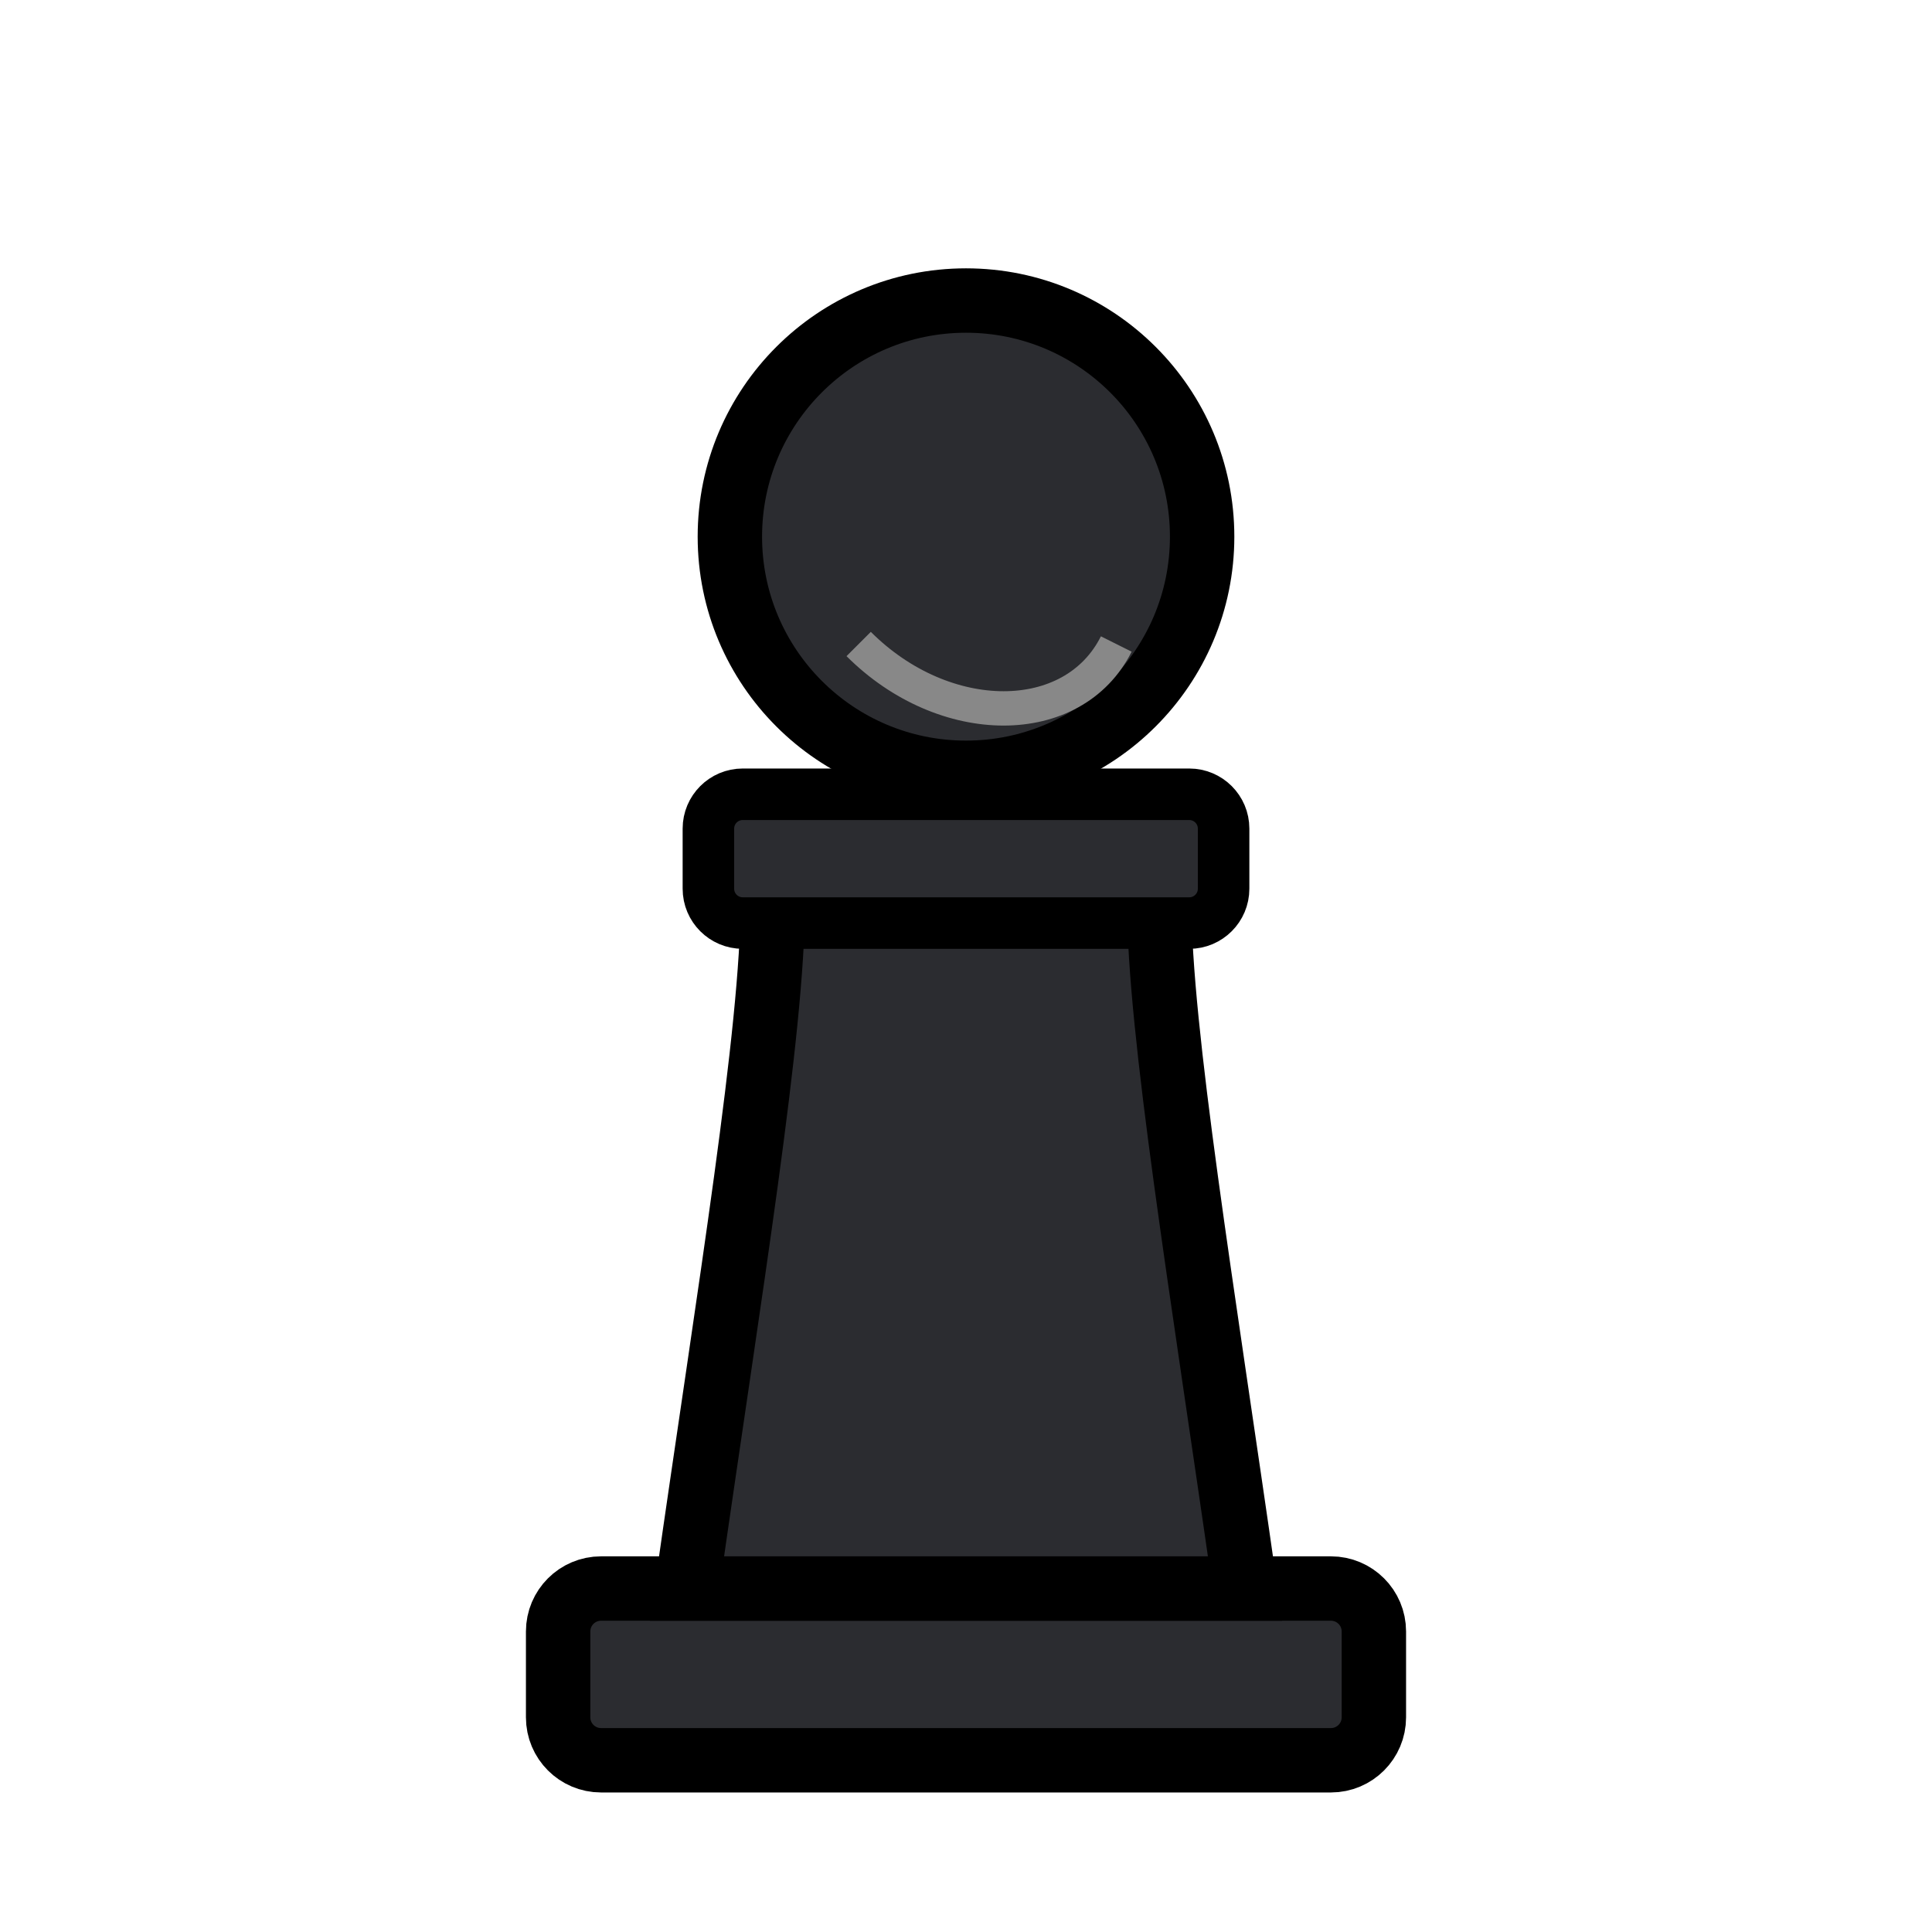
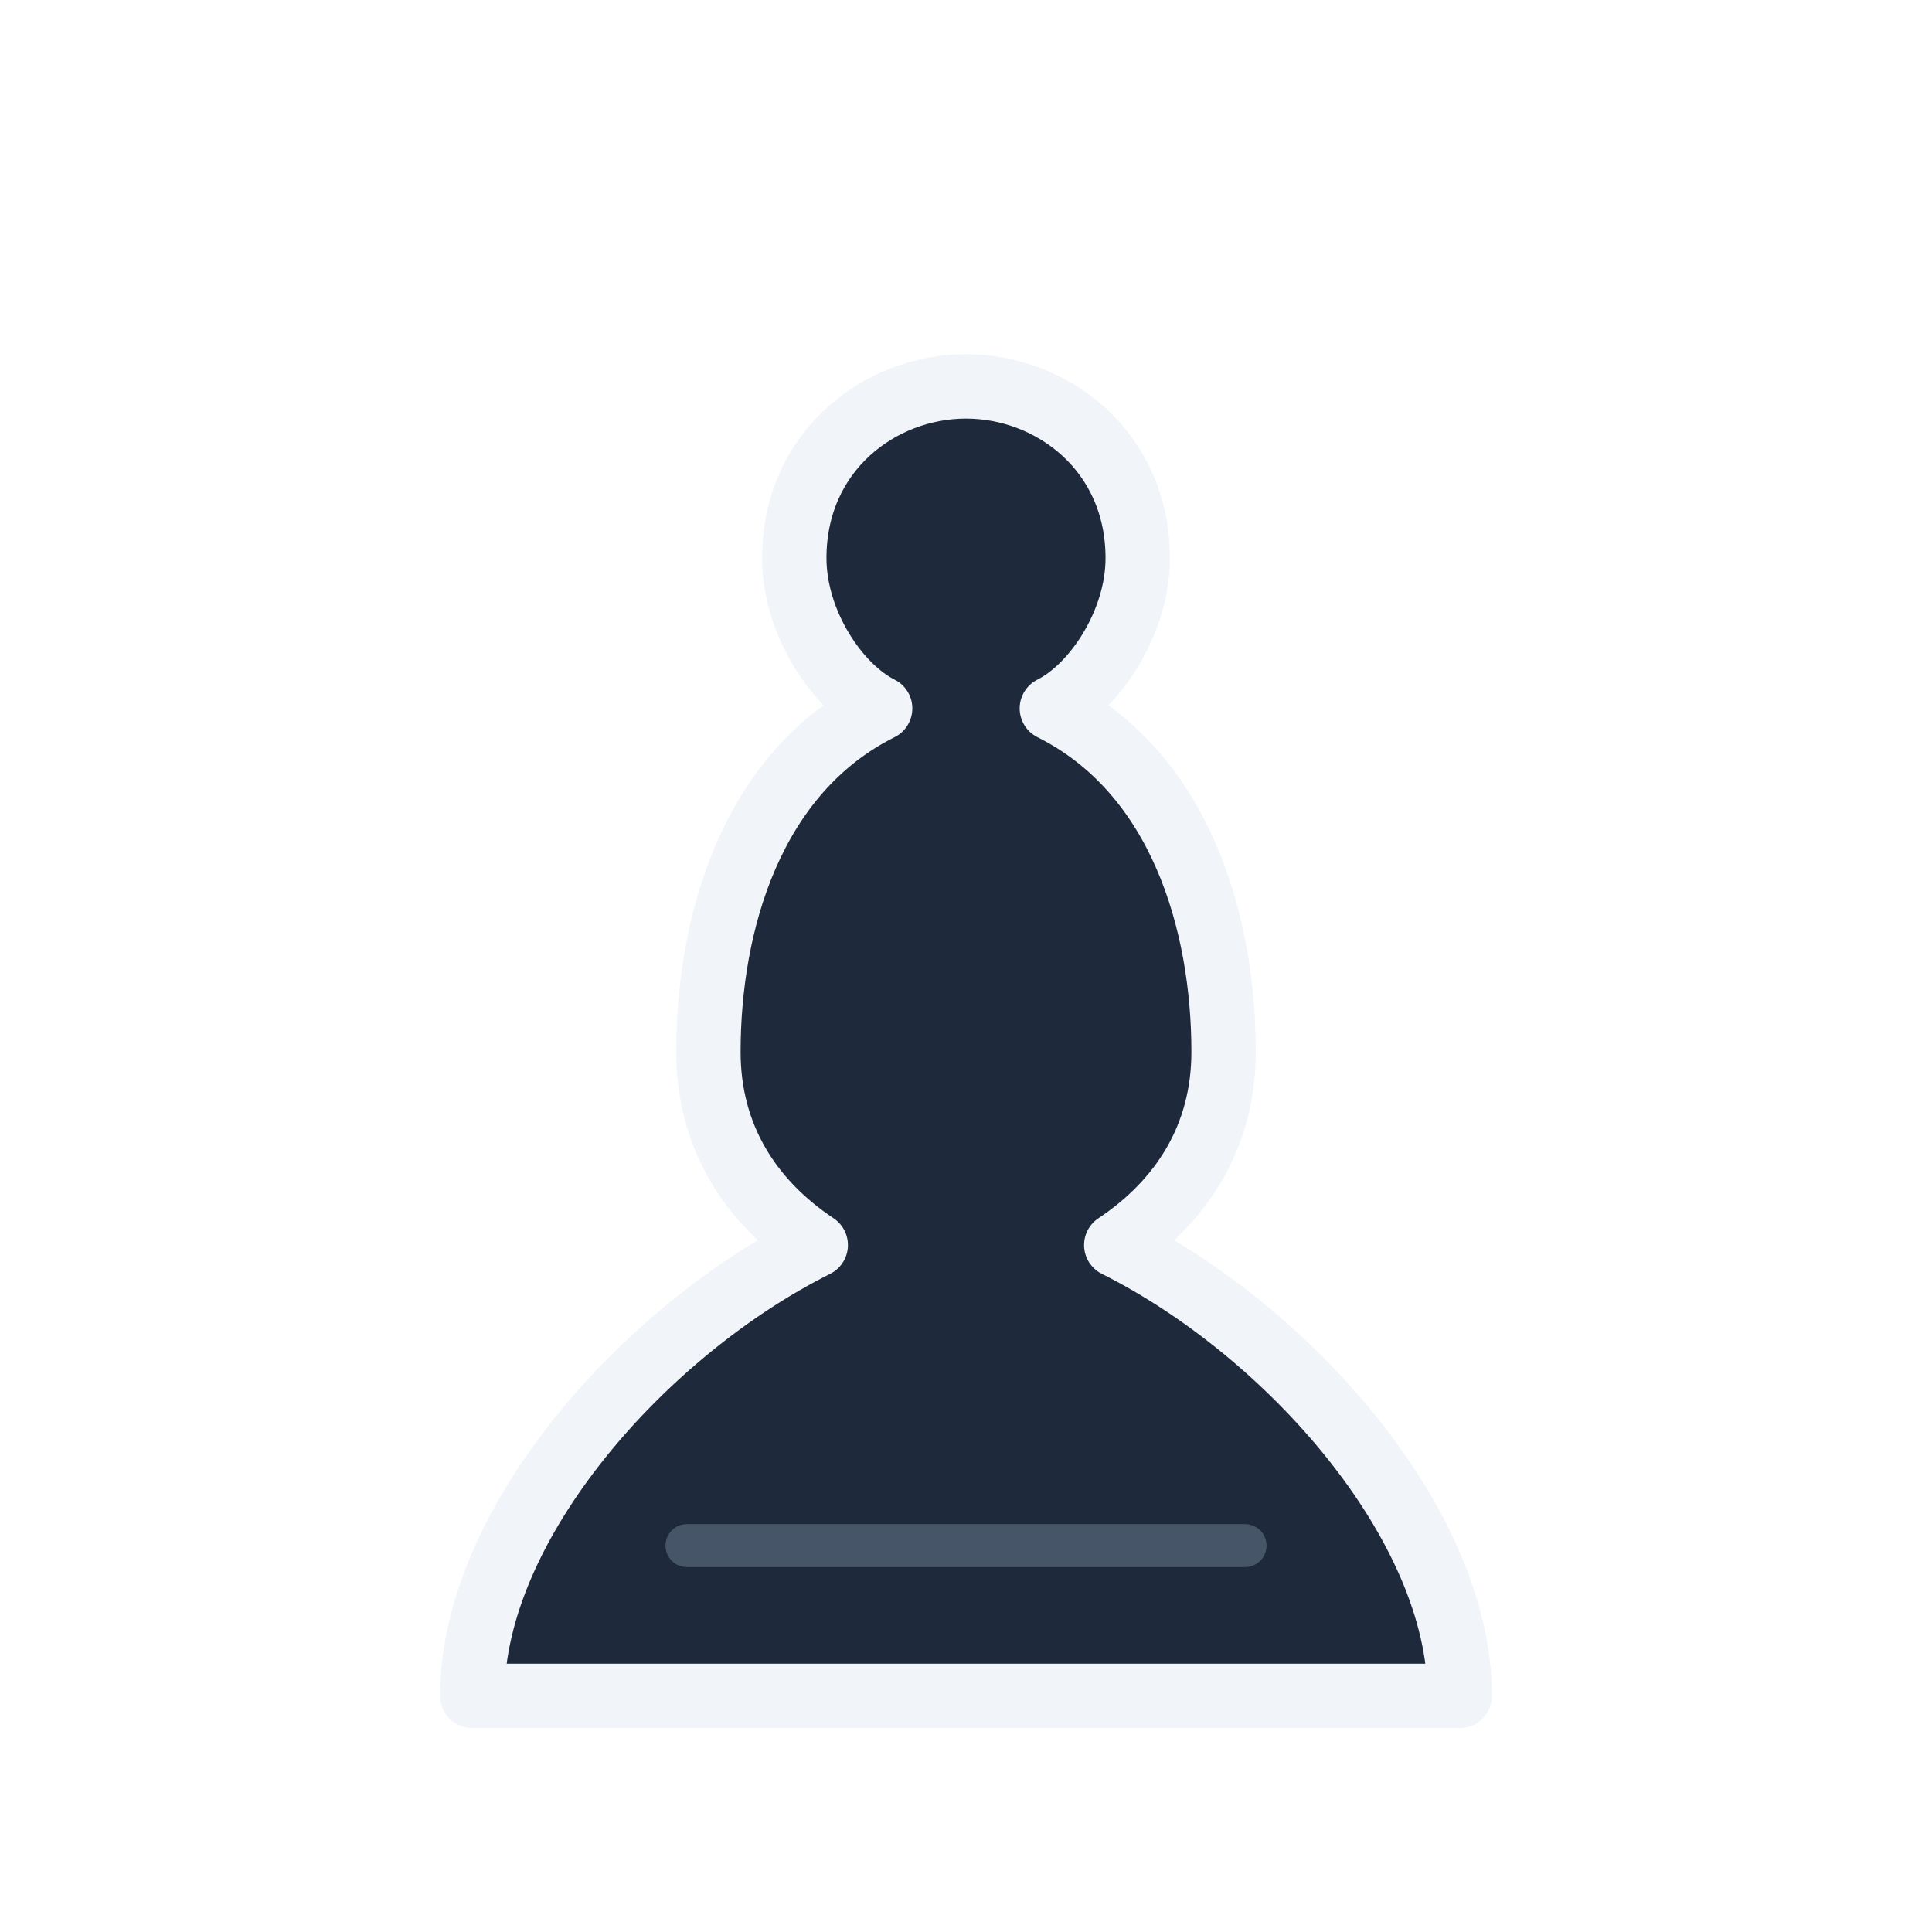
- <svg xmlns="http://www.w3.org/2000/svg" viewBox="0 0 45 45" width="100%" height="100%">
-   <g>
-     <rect x="13" y="37" width="19" height="4" rx="1" fill="#2B2C30" stroke="#000000" stroke-width="1.5" />
-     <path d="M16 37 C17 30, 18 24, 18 21 H27 C27 24, 28 30, 29 37 Z" fill="#2B2C30" stroke="#000000" stroke-width="1.5" />
-     <rect x="16.5" y="18.5" width="12" height="3" rx="0.8" fill="#2B2C30" stroke="#000000" stroke-width="1.2" />
-     <circle cx="22.5" cy="12.5" r="5.5" fill="#2B2C30" stroke="#000000" stroke-width="1.5" />
-     <path d="M20 15 C22 17, 25 17, 26 15" stroke="#888888" stroke-width="0.8" fill="none" />
+ <svg xmlns="http://www.w3.org/2000/svg" viewBox="0 0 45 45">
+   <g fill="#1e293b" stroke="#f1f5f9" stroke-width="1.5" stroke-linecap="round" stroke-linejoin="round">
+     <path d="M 22.5,9 C 20.5,9 18.5,10.5 18.5,13 C 18.5,14.5 19.5,16 20.5,16.5 C 17.5,18 16.5,21.5 16.5,24.5 C 16.5,26.5 17.5,28 19,29 C 15,31 11,35.5 11,39.5 L 34,39.5 C 34,35.5 30,31 26,29 C 27.5,28 28.5,26.5 28.5,24.5 C 28.5,21.5 27.5,18 24.5,16.5 C 25.5,16 26.5,14.5 26.5,13 C 26.5,10.5 24.5,9 22.5,9 Z" />
+     <path d="M 16,36 L 29,36" stroke="#475569" stroke-width="1" fill="none" />
  </g>
</svg>
